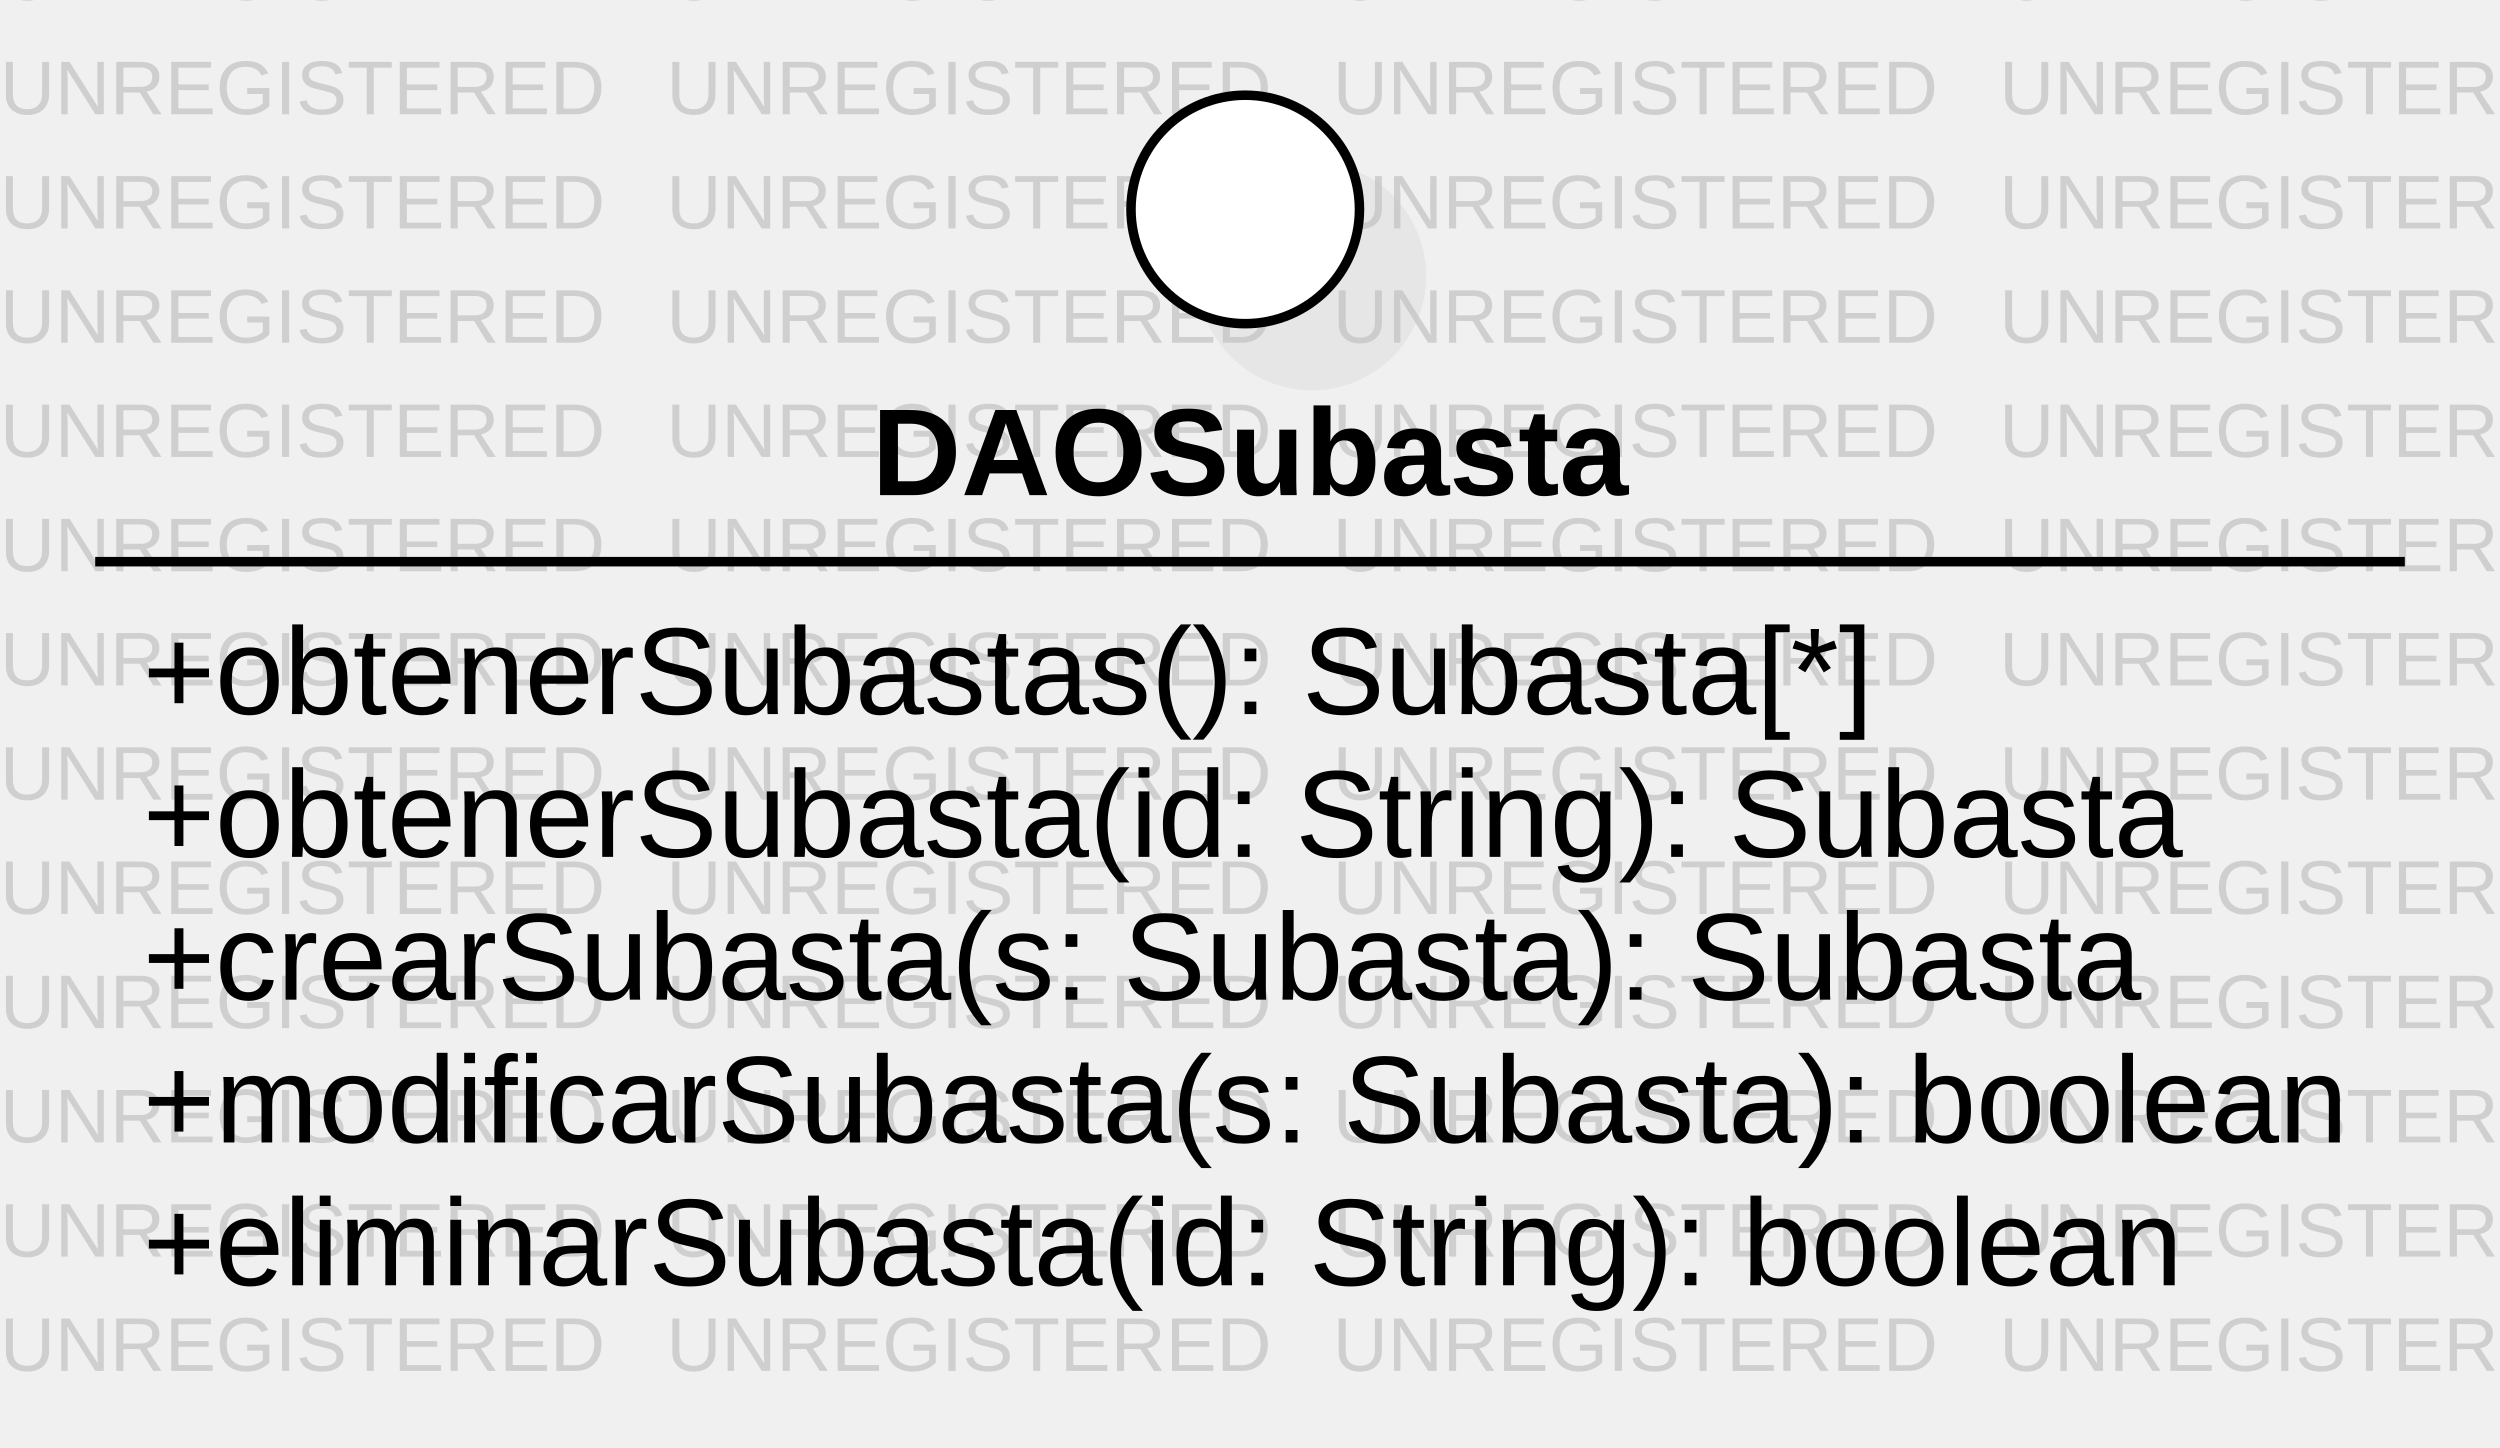
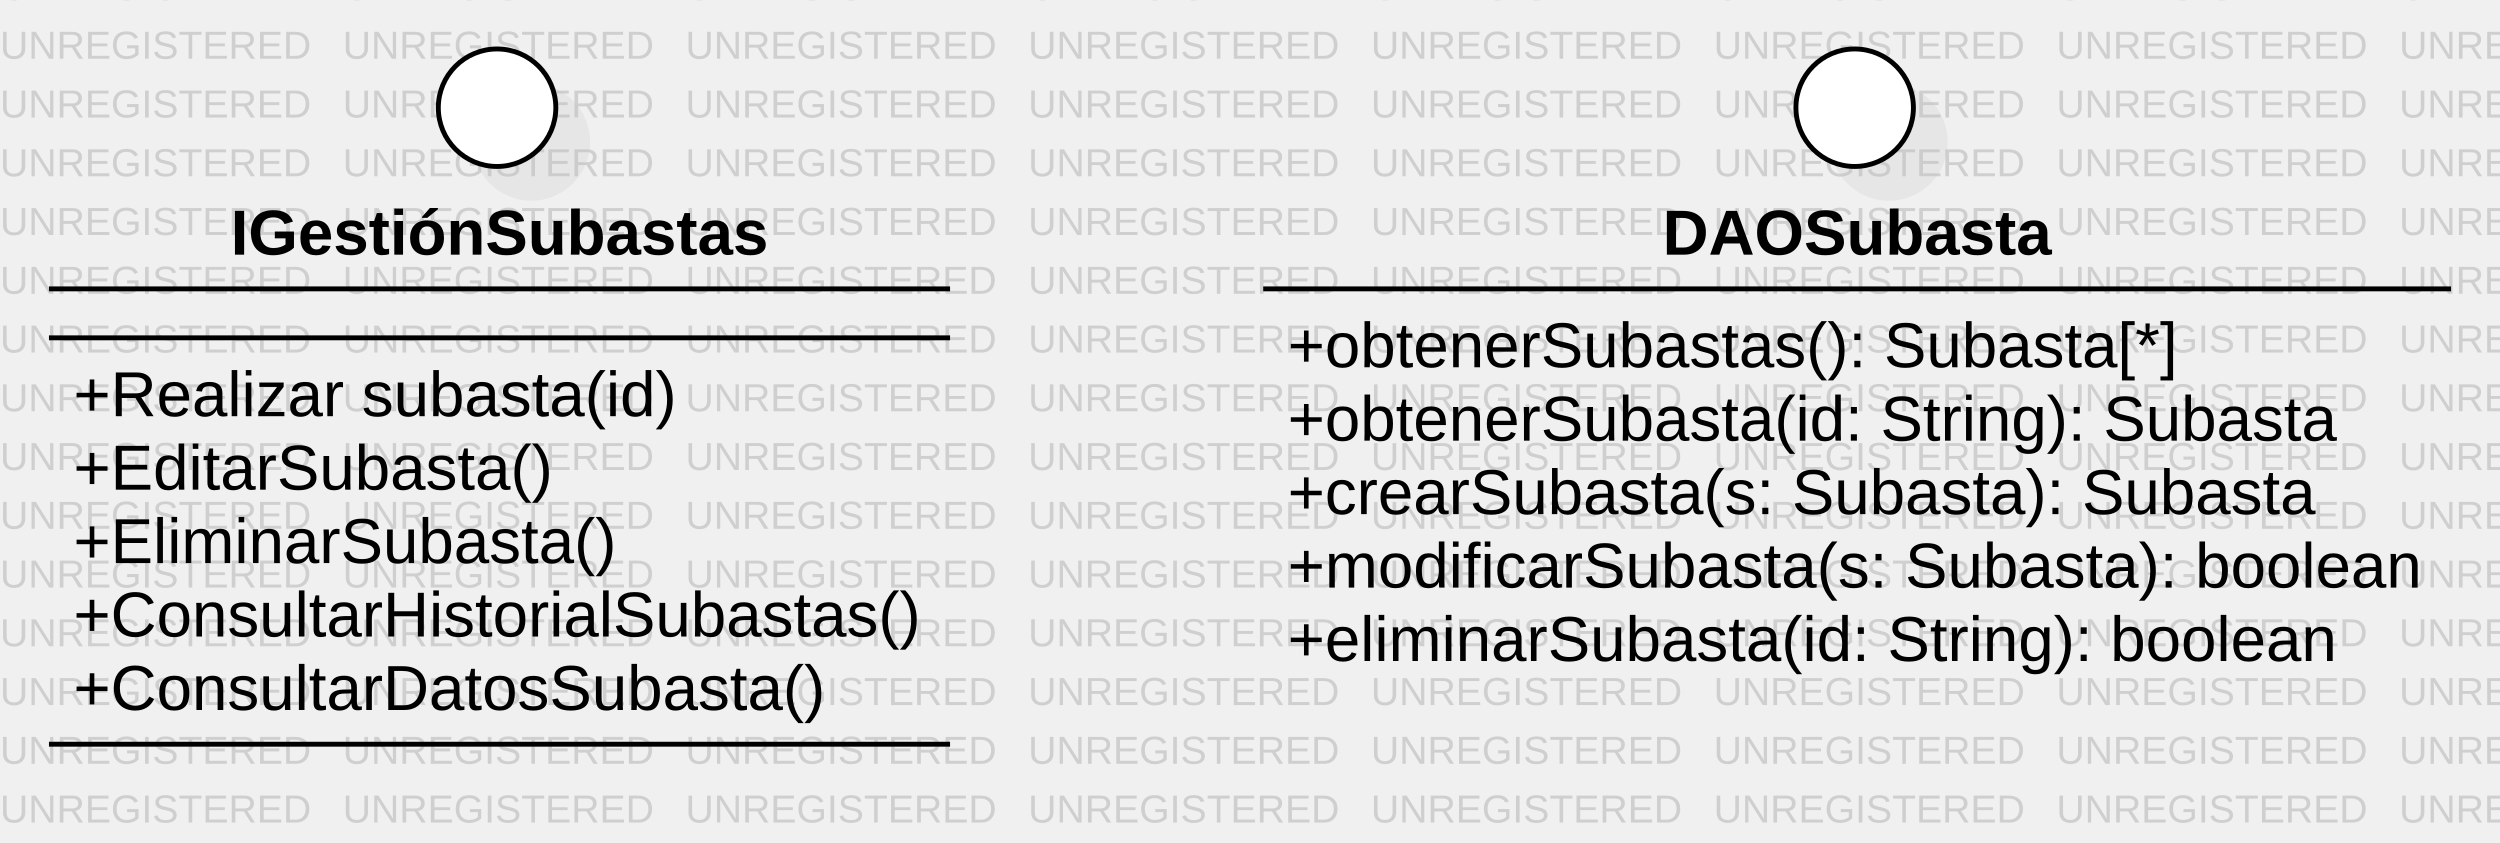
- <svg xmlns="http://www.w3.org/2000/svg" version="1.1" width="262.607" height="152">
+ <svg xmlns="http://www.w3.org/2000/svg" version="1.1" width="510.607" height="172">
  <defs />
  <g>
    <text fill="#cfcfcf" stroke="none" font-family="Arial" font-size="8px" font-style="normal" font-weight="normal" text-decoration="undefined" x="0" y="0" text-anchor="start" dominant-baseline="alphabetic" transform="matrix(1 0 0 1 0 0)">UNREGISTERED</text>
    <text fill="#cfcfcf" stroke="none" font-family="Arial" font-size="8px" font-style="normal" font-weight="normal" text-decoration="undefined" x="0" y="12" text-anchor="start" dominant-baseline="alphabetic" transform="matrix(1 0 0 1 0 0)">UNREGISTERED</text>
    <text fill="#cfcfcf" stroke="none" font-family="Arial" font-size="8px" font-style="normal" font-weight="normal" text-decoration="undefined" x="0" y="24" text-anchor="start" dominant-baseline="alphabetic" transform="matrix(1 0 0 1 0 0)">UNREGISTERED</text>
    <text fill="#cfcfcf" stroke="none" font-family="Arial" font-size="8px" font-style="normal" font-weight="normal" text-decoration="undefined" x="0" y="36" text-anchor="start" dominant-baseline="alphabetic" transform="matrix(1 0 0 1 0 0)">UNREGISTERED</text>
    <text fill="#cfcfcf" stroke="none" font-family="Arial" font-size="8px" font-style="normal" font-weight="normal" text-decoration="undefined" x="0" y="48" text-anchor="start" dominant-baseline="alphabetic" transform="matrix(1 0 0 1 0 0)">UNREGISTERED</text>
    <text fill="#cfcfcf" stroke="none" font-family="Arial" font-size="8px" font-style="normal" font-weight="normal" text-decoration="undefined" x="0" y="60" text-anchor="start" dominant-baseline="alphabetic" transform="matrix(1 0 0 1 0 0)">UNREGISTERED</text>
    <text fill="#cfcfcf" stroke="none" font-family="Arial" font-size="8px" font-style="normal" font-weight="normal" text-decoration="undefined" x="0" y="72" text-anchor="start" dominant-baseline="alphabetic" transform="matrix(1 0 0 1 0 0)">UNREGISTERED</text>
    <text fill="#cfcfcf" stroke="none" font-family="Arial" font-size="8px" font-style="normal" font-weight="normal" text-decoration="undefined" x="0" y="84" text-anchor="start" dominant-baseline="alphabetic" transform="matrix(1 0 0 1 0 0)">UNREGISTERED</text>
    <text fill="#cfcfcf" stroke="none" font-family="Arial" font-size="8px" font-style="normal" font-weight="normal" text-decoration="undefined" x="0" y="96" text-anchor="start" dominant-baseline="alphabetic" transform="matrix(1 0 0 1 0 0)">UNREGISTERED</text>
    <text fill="#cfcfcf" stroke="none" font-family="Arial" font-size="8px" font-style="normal" font-weight="normal" text-decoration="undefined" x="0" y="108" text-anchor="start" dominant-baseline="alphabetic" transform="matrix(1 0 0 1 0 0)">UNREGISTERED</text>
    <text fill="#cfcfcf" stroke="none" font-family="Arial" font-size="8px" font-style="normal" font-weight="normal" text-decoration="undefined" x="0" y="120" text-anchor="start" dominant-baseline="alphabetic" transform="matrix(1 0 0 1 0 0)">UNREGISTERED</text>
    <text fill="#cfcfcf" stroke="none" font-family="Arial" font-size="8px" font-style="normal" font-weight="normal" text-decoration="undefined" x="0" y="132" text-anchor="start" dominant-baseline="alphabetic" transform="matrix(1 0 0 1 0 0)">UNREGISTERED</text>
    <text fill="#cfcfcf" stroke="none" font-family="Arial" font-size="8px" font-style="normal" font-weight="normal" text-decoration="undefined" x="0" y="144" text-anchor="start" dominant-baseline="alphabetic" transform="matrix(1 0 0 1 0 0)">UNREGISTERED</text>
+     <text fill="#cfcfcf" stroke="none" font-family="Arial" font-size="8px" font-style="normal" font-weight="normal" text-decoration="undefined" x="0" y="156" text-anchor="start" dominant-baseline="alphabetic" transform="matrix(1 0 0 1 0 0)">UNREGISTERED</text>
+     <text fill="#cfcfcf" stroke="none" font-family="Arial" font-size="8px" font-style="normal" font-weight="normal" text-decoration="undefined" x="0" y="168" text-anchor="start" dominant-baseline="alphabetic" transform="matrix(1 0 0 1 0 0)">UNREGISTERED</text>
    <text fill="#cfcfcf" stroke="none" font-family="Arial" font-size="8px" font-style="normal" font-weight="normal" text-decoration="undefined" x="70" y="0" text-anchor="start" dominant-baseline="alphabetic" transform="matrix(1 0 0 1 0 0)">UNREGISTERED</text>
    <text fill="#cfcfcf" stroke="none" font-family="Arial" font-size="8px" font-style="normal" font-weight="normal" text-decoration="undefined" x="70" y="12" text-anchor="start" dominant-baseline="alphabetic" transform="matrix(1 0 0 1 0 0)">UNREGISTERED</text>
    <text fill="#cfcfcf" stroke="none" font-family="Arial" font-size="8px" font-style="normal" font-weight="normal" text-decoration="undefined" x="70" y="24" text-anchor="start" dominant-baseline="alphabetic" transform="matrix(1 0 0 1 0 0)">UNREGISTERED</text>
    <text fill="#cfcfcf" stroke="none" font-family="Arial" font-size="8px" font-style="normal" font-weight="normal" text-decoration="undefined" x="70" y="36" text-anchor="start" dominant-baseline="alphabetic" transform="matrix(1 0 0 1 0 0)">UNREGISTERED</text>
    <text fill="#cfcfcf" stroke="none" font-family="Arial" font-size="8px" font-style="normal" font-weight="normal" text-decoration="undefined" x="70" y="48" text-anchor="start" dominant-baseline="alphabetic" transform="matrix(1 0 0 1 0 0)">UNREGISTERED</text>
    <text fill="#cfcfcf" stroke="none" font-family="Arial" font-size="8px" font-style="normal" font-weight="normal" text-decoration="undefined" x="70" y="60" text-anchor="start" dominant-baseline="alphabetic" transform="matrix(1 0 0 1 0 0)">UNREGISTERED</text>
    <text fill="#cfcfcf" stroke="none" font-family="Arial" font-size="8px" font-style="normal" font-weight="normal" text-decoration="undefined" x="70" y="72" text-anchor="start" dominant-baseline="alphabetic" transform="matrix(1 0 0 1 0 0)">UNREGISTERED</text>
    <text fill="#cfcfcf" stroke="none" font-family="Arial" font-size="8px" font-style="normal" font-weight="normal" text-decoration="undefined" x="70" y="84" text-anchor="start" dominant-baseline="alphabetic" transform="matrix(1 0 0 1 0 0)">UNREGISTERED</text>
    <text fill="#cfcfcf" stroke="none" font-family="Arial" font-size="8px" font-style="normal" font-weight="normal" text-decoration="undefined" x="70" y="96" text-anchor="start" dominant-baseline="alphabetic" transform="matrix(1 0 0 1 0 0)">UNREGISTERED</text>
    <text fill="#cfcfcf" stroke="none" font-family="Arial" font-size="8px" font-style="normal" font-weight="normal" text-decoration="undefined" x="70" y="108" text-anchor="start" dominant-baseline="alphabetic" transform="matrix(1 0 0 1 0 0)">UNREGISTERED</text>
    <text fill="#cfcfcf" stroke="none" font-family="Arial" font-size="8px" font-style="normal" font-weight="normal" text-decoration="undefined" x="70" y="120" text-anchor="start" dominant-baseline="alphabetic" transform="matrix(1 0 0 1 0 0)">UNREGISTERED</text>
    <text fill="#cfcfcf" stroke="none" font-family="Arial" font-size="8px" font-style="normal" font-weight="normal" text-decoration="undefined" x="70" y="132" text-anchor="start" dominant-baseline="alphabetic" transform="matrix(1 0 0 1 0 0)">UNREGISTERED</text>
    <text fill="#cfcfcf" stroke="none" font-family="Arial" font-size="8px" font-style="normal" font-weight="normal" text-decoration="undefined" x="70" y="144" text-anchor="start" dominant-baseline="alphabetic" transform="matrix(1 0 0 1 0 0)">UNREGISTERED</text>
+     <text fill="#cfcfcf" stroke="none" font-family="Arial" font-size="8px" font-style="normal" font-weight="normal" text-decoration="undefined" x="70" y="156" text-anchor="start" dominant-baseline="alphabetic" transform="matrix(1 0 0 1 0 0)">UNREGISTERED</text>
+     <text fill="#cfcfcf" stroke="none" font-family="Arial" font-size="8px" font-style="normal" font-weight="normal" text-decoration="undefined" x="70" y="168" text-anchor="start" dominant-baseline="alphabetic" transform="matrix(1 0 0 1 0 0)">UNREGISTERED</text>
    <text fill="#cfcfcf" stroke="none" font-family="Arial" font-size="8px" font-style="normal" font-weight="normal" text-decoration="undefined" x="140" y="0" text-anchor="start" dominant-baseline="alphabetic" transform="matrix(1 0 0 1 0 0)">UNREGISTERED</text>
    <text fill="#cfcfcf" stroke="none" font-family="Arial" font-size="8px" font-style="normal" font-weight="normal" text-decoration="undefined" x="140" y="12" text-anchor="start" dominant-baseline="alphabetic" transform="matrix(1 0 0 1 0 0)">UNREGISTERED</text>
    <text fill="#cfcfcf" stroke="none" font-family="Arial" font-size="8px" font-style="normal" font-weight="normal" text-decoration="undefined" x="140" y="24" text-anchor="start" dominant-baseline="alphabetic" transform="matrix(1 0 0 1 0 0)">UNREGISTERED</text>
    <text fill="#cfcfcf" stroke="none" font-family="Arial" font-size="8px" font-style="normal" font-weight="normal" text-decoration="undefined" x="140" y="36" text-anchor="start" dominant-baseline="alphabetic" transform="matrix(1 0 0 1 0 0)">UNREGISTERED</text>
    <text fill="#cfcfcf" stroke="none" font-family="Arial" font-size="8px" font-style="normal" font-weight="normal" text-decoration="undefined" x="140" y="48" text-anchor="start" dominant-baseline="alphabetic" transform="matrix(1 0 0 1 0 0)">UNREGISTERED</text>
    <text fill="#cfcfcf" stroke="none" font-family="Arial" font-size="8px" font-style="normal" font-weight="normal" text-decoration="undefined" x="140" y="60" text-anchor="start" dominant-baseline="alphabetic" transform="matrix(1 0 0 1 0 0)">UNREGISTERED</text>
    <text fill="#cfcfcf" stroke="none" font-family="Arial" font-size="8px" font-style="normal" font-weight="normal" text-decoration="undefined" x="140" y="72" text-anchor="start" dominant-baseline="alphabetic" transform="matrix(1 0 0 1 0 0)">UNREGISTERED</text>
    <text fill="#cfcfcf" stroke="none" font-family="Arial" font-size="8px" font-style="normal" font-weight="normal" text-decoration="undefined" x="140" y="84" text-anchor="start" dominant-baseline="alphabetic" transform="matrix(1 0 0 1 0 0)">UNREGISTERED</text>
    <text fill="#cfcfcf" stroke="none" font-family="Arial" font-size="8px" font-style="normal" font-weight="normal" text-decoration="undefined" x="140" y="96" text-anchor="start" dominant-baseline="alphabetic" transform="matrix(1 0 0 1 0 0)">UNREGISTERED</text>
    <text fill="#cfcfcf" stroke="none" font-family="Arial" font-size="8px" font-style="normal" font-weight="normal" text-decoration="undefined" x="140" y="108" text-anchor="start" dominant-baseline="alphabetic" transform="matrix(1 0 0 1 0 0)">UNREGISTERED</text>
    <text fill="#cfcfcf" stroke="none" font-family="Arial" font-size="8px" font-style="normal" font-weight="normal" text-decoration="undefined" x="140" y="120" text-anchor="start" dominant-baseline="alphabetic" transform="matrix(1 0 0 1 0 0)">UNREGISTERED</text>
    <text fill="#cfcfcf" stroke="none" font-family="Arial" font-size="8px" font-style="normal" font-weight="normal" text-decoration="undefined" x="140" y="132" text-anchor="start" dominant-baseline="alphabetic" transform="matrix(1 0 0 1 0 0)">UNREGISTERED</text>
    <text fill="#cfcfcf" stroke="none" font-family="Arial" font-size="8px" font-style="normal" font-weight="normal" text-decoration="undefined" x="140" y="144" text-anchor="start" dominant-baseline="alphabetic" transform="matrix(1 0 0 1 0 0)">UNREGISTERED</text>
+     <text fill="#cfcfcf" stroke="none" font-family="Arial" font-size="8px" font-style="normal" font-weight="normal" text-decoration="undefined" x="140" y="156" text-anchor="start" dominant-baseline="alphabetic" transform="matrix(1 0 0 1 0 0)">UNREGISTERED</text>
+     <text fill="#cfcfcf" stroke="none" font-family="Arial" font-size="8px" font-style="normal" font-weight="normal" text-decoration="undefined" x="140" y="168" text-anchor="start" dominant-baseline="alphabetic" transform="matrix(1 0 0 1 0 0)">UNREGISTERED</text>
    <text fill="#cfcfcf" stroke="none" font-family="Arial" font-size="8px" font-style="normal" font-weight="normal" text-decoration="undefined" x="210" y="0" text-anchor="start" dominant-baseline="alphabetic" transform="matrix(1 0 0 1 0 0)">UNREGISTERED</text>
    <text fill="#cfcfcf" stroke="none" font-family="Arial" font-size="8px" font-style="normal" font-weight="normal" text-decoration="undefined" x="210" y="12" text-anchor="start" dominant-baseline="alphabetic" transform="matrix(1 0 0 1 0 0)">UNREGISTERED</text>
    <text fill="#cfcfcf" stroke="none" font-family="Arial" font-size="8px" font-style="normal" font-weight="normal" text-decoration="undefined" x="210" y="24" text-anchor="start" dominant-baseline="alphabetic" transform="matrix(1 0 0 1 0 0)">UNREGISTERED</text>
    <text fill="#cfcfcf" stroke="none" font-family="Arial" font-size="8px" font-style="normal" font-weight="normal" text-decoration="undefined" x="210" y="36" text-anchor="start" dominant-baseline="alphabetic" transform="matrix(1 0 0 1 0 0)">UNREGISTERED</text>
    <text fill="#cfcfcf" stroke="none" font-family="Arial" font-size="8px" font-style="normal" font-weight="normal" text-decoration="undefined" x="210" y="48" text-anchor="start" dominant-baseline="alphabetic" transform="matrix(1 0 0 1 0 0)">UNREGISTERED</text>
    <text fill="#cfcfcf" stroke="none" font-family="Arial" font-size="8px" font-style="normal" font-weight="normal" text-decoration="undefined" x="210" y="60" text-anchor="start" dominant-baseline="alphabetic" transform="matrix(1 0 0 1 0 0)">UNREGISTERED</text>
    <text fill="#cfcfcf" stroke="none" font-family="Arial" font-size="8px" font-style="normal" font-weight="normal" text-decoration="undefined" x="210" y="72" text-anchor="start" dominant-baseline="alphabetic" transform="matrix(1 0 0 1 0 0)">UNREGISTERED</text>
    <text fill="#cfcfcf" stroke="none" font-family="Arial" font-size="8px" font-style="normal" font-weight="normal" text-decoration="undefined" x="210" y="84" text-anchor="start" dominant-baseline="alphabetic" transform="matrix(1 0 0 1 0 0)">UNREGISTERED</text>
    <text fill="#cfcfcf" stroke="none" font-family="Arial" font-size="8px" font-style="normal" font-weight="normal" text-decoration="undefined" x="210" y="96" text-anchor="start" dominant-baseline="alphabetic" transform="matrix(1 0 0 1 0 0)">UNREGISTERED</text>
    <text fill="#cfcfcf" stroke="none" font-family="Arial" font-size="8px" font-style="normal" font-weight="normal" text-decoration="undefined" x="210" y="108" text-anchor="start" dominant-baseline="alphabetic" transform="matrix(1 0 0 1 0 0)">UNREGISTERED</text>
    <text fill="#cfcfcf" stroke="none" font-family="Arial" font-size="8px" font-style="normal" font-weight="normal" text-decoration="undefined" x="210" y="120" text-anchor="start" dominant-baseline="alphabetic" transform="matrix(1 0 0 1 0 0)">UNREGISTERED</text>
    <text fill="#cfcfcf" stroke="none" font-family="Arial" font-size="8px" font-style="normal" font-weight="normal" text-decoration="undefined" x="210" y="132" text-anchor="start" dominant-baseline="alphabetic" transform="matrix(1 0 0 1 0 0)">UNREGISTERED</text>
    <text fill="#cfcfcf" stroke="none" font-family="Arial" font-size="8px" font-style="normal" font-weight="normal" text-decoration="undefined" x="210" y="144" text-anchor="start" dominant-baseline="alphabetic" transform="matrix(1 0 0 1 0 0)">UNREGISTERED</text>
-     <g>
-       <path fill="#C0C0C0" stroke="none" paint-order="stroke fill markers" d=" M 125.803 29 C 125.803 22.373 131.176 17 137.803 17 C 144.431 17 149.803 22.373 149.803 29 C 149.803 35.627 144.431 41 137.803 41 C 131.176 41 125.803 35.627 125.803 29 Z" fill-opacity="0.2" />
-     </g>
-     <g>
-       <path fill="#ffffff" stroke="none" paint-order="stroke fill markers" d=" M 118.803 22 C 118.803 15.373 124.176 10 130.803 10 C 137.431 10 142.803 15.373 142.803 22 C 142.803 28.627 137.431 34 130.803 34 C 124.176 34 118.803 28.627 118.803 22 Z" />
-     </g>
-     <g>
-       <path fill="none" stroke="#000000" paint-order="fill stroke markers" d=" M 118.803 22 C 118.803 15.373 124.176 10 130.803 10 C 137.431 10 142.803 15.373 142.803 22 C 142.803 28.627 137.431 34 130.803 34 C 124.176 34 118.803 28.627 118.803 22 Z" stroke-miterlimit="10" stroke-dasharray="" />
-     </g>
-     <g>
-       <path fill="none" stroke="#000000" paint-order="fill stroke markers" d=" M 10 59 L 252.607 59" stroke-miterlimit="10" stroke-dasharray="" />
-     </g>
-     <g>
-       <g>
-         <path fill="none" stroke="none" />
-         <text fill="#000000" stroke="none" font-family="Arial" font-size="13px" font-style="normal" font-weight="bold" text-decoration="undefined" x="505.303" y="293.5" text-anchor="middle" dominant-baseline="central" transform="matrix(1 0 0 1 -374 -246)">DAOSubasta</text>
-       </g>
-     </g>
-     <g>
-       <g>
-         <path fill="none" stroke="none" />
-         <text fill="#000000" stroke="none" font-family="Arial" font-size="13px" font-style="normal" font-weight="normal" text-decoration="undefined" x="389" y="316.5" text-anchor="start" dominant-baseline="central" transform="matrix(1 0 0 1 -374 -246)">+obtenerSubastas(): Subasta[*]</text>
-       </g>
-     </g>
-     <g>
-       <g>
-         <path fill="none" stroke="none" />
-         <text fill="#000000" stroke="none" font-family="Arial" font-size="13px" font-style="normal" font-weight="normal" text-decoration="undefined" x="389" y="331.5" text-anchor="start" dominant-baseline="central" transform="matrix(1 0 0 1 -374 -246)">+obtenerSubasta(id: String): Subasta</text>
-       </g>
-     </g>
-     <g>
-       <g>
-         <path fill="none" stroke="none" />
-         <text fill="#000000" stroke="none" font-family="Arial" font-size="13px" font-style="normal" font-weight="normal" text-decoration="undefined" x="389" y="346.5" text-anchor="start" dominant-baseline="central" transform="matrix(1 0 0 1 -374 -246)">+crearSubasta(s: Subasta): Subasta</text>
-       </g>
-     </g>
-     <g>
-       <g>
-         <path fill="none" stroke="none" />
-         <text fill="#000000" stroke="none" font-family="Arial" font-size="13px" font-style="normal" font-weight="normal" text-decoration="undefined" x="389" y="361.5" text-anchor="start" dominant-baseline="central" transform="matrix(1 0 0 1 -374 -246)">+modificarSubasta(s: Subasta): boolean</text>
-       </g>
-     </g>
-     <g>
-       <g>
-         <path fill="none" stroke="none" />
-         <text fill="#000000" stroke="none" font-family="Arial" font-size="13px" font-style="normal" font-weight="normal" text-decoration="undefined" x="389" y="376.5" text-anchor="start" dominant-baseline="central" transform="matrix(1 0 0 1 -374 -246)">+eliminarSubasta(id: String): boolean</text>
+     <text fill="#cfcfcf" stroke="none" font-family="Arial" font-size="8px" font-style="normal" font-weight="normal" text-decoration="undefined" x="210" y="156" text-anchor="start" dominant-baseline="alphabetic" transform="matrix(1 0 0 1 0 0)">UNREGISTERED</text>
+     <text fill="#cfcfcf" stroke="none" font-family="Arial" font-size="8px" font-style="normal" font-weight="normal" text-decoration="undefined" x="210" y="168" text-anchor="start" dominant-baseline="alphabetic" transform="matrix(1 0 0 1 0 0)">UNREGISTERED</text>
+     <text fill="#cfcfcf" stroke="none" font-family="Arial" font-size="8px" font-style="normal" font-weight="normal" text-decoration="undefined" x="280" y="0" text-anchor="start" dominant-baseline="alphabetic" transform="matrix(1 0 0 1 0 0)">UNREGISTERED</text>
+     <text fill="#cfcfcf" stroke="none" font-family="Arial" font-size="8px" font-style="normal" font-weight="normal" text-decoration="undefined" x="280" y="12" text-anchor="start" dominant-baseline="alphabetic" transform="matrix(1 0 0 1 0 0)">UNREGISTERED</text>
+     <text fill="#cfcfcf" stroke="none" font-family="Arial" font-size="8px" font-style="normal" font-weight="normal" text-decoration="undefined" x="280" y="24" text-anchor="start" dominant-baseline="alphabetic" transform="matrix(1 0 0 1 0 0)">UNREGISTERED</text>
+     <text fill="#cfcfcf" stroke="none" font-family="Arial" font-size="8px" font-style="normal" font-weight="normal" text-decoration="undefined" x="280" y="36" text-anchor="start" dominant-baseline="alphabetic" transform="matrix(1 0 0 1 0 0)">UNREGISTERED</text>
+     <text fill="#cfcfcf" stroke="none" font-family="Arial" font-size="8px" font-style="normal" font-weight="normal" text-decoration="undefined" x="280" y="48" text-anchor="start" dominant-baseline="alphabetic" transform="matrix(1 0 0 1 0 0)">UNREGISTERED</text>
+     <text fill="#cfcfcf" stroke="none" font-family="Arial" font-size="8px" font-style="normal" font-weight="normal" text-decoration="undefined" x="280" y="60" text-anchor="start" dominant-baseline="alphabetic" transform="matrix(1 0 0 1 0 0)">UNREGISTERED</text>
+     <text fill="#cfcfcf" stroke="none" font-family="Arial" font-size="8px" font-style="normal" font-weight="normal" text-decoration="undefined" x="280" y="72" text-anchor="start" dominant-baseline="alphabetic" transform="matrix(1 0 0 1 0 0)">UNREGISTERED</text>
+     <text fill="#cfcfcf" stroke="none" font-family="Arial" font-size="8px" font-style="normal" font-weight="normal" text-decoration="undefined" x="280" y="84" text-anchor="start" dominant-baseline="alphabetic" transform="matrix(1 0 0 1 0 0)">UNREGISTERED</text>
+     <text fill="#cfcfcf" stroke="none" font-family="Arial" font-size="8px" font-style="normal" font-weight="normal" text-decoration="undefined" x="280" y="96" text-anchor="start" dominant-baseline="alphabetic" transform="matrix(1 0 0 1 0 0)">UNREGISTERED</text>
+     <text fill="#cfcfcf" stroke="none" font-family="Arial" font-size="8px" font-style="normal" font-weight="normal" text-decoration="undefined" x="280" y="108" text-anchor="start" dominant-baseline="alphabetic" transform="matrix(1 0 0 1 0 0)">UNREGISTERED</text>
+     <text fill="#cfcfcf" stroke="none" font-family="Arial" font-size="8px" font-style="normal" font-weight="normal" text-decoration="undefined" x="280" y="120" text-anchor="start" dominant-baseline="alphabetic" transform="matrix(1 0 0 1 0 0)">UNREGISTERED</text>
+     <text fill="#cfcfcf" stroke="none" font-family="Arial" font-size="8px" font-style="normal" font-weight="normal" text-decoration="undefined" x="280" y="132" text-anchor="start" dominant-baseline="alphabetic" transform="matrix(1 0 0 1 0 0)">UNREGISTERED</text>
+     <text fill="#cfcfcf" stroke="none" font-family="Arial" font-size="8px" font-style="normal" font-weight="normal" text-decoration="undefined" x="280" y="144" text-anchor="start" dominant-baseline="alphabetic" transform="matrix(1 0 0 1 0 0)">UNREGISTERED</text>
+     <text fill="#cfcfcf" stroke="none" font-family="Arial" font-size="8px" font-style="normal" font-weight="normal" text-decoration="undefined" x="280" y="156" text-anchor="start" dominant-baseline="alphabetic" transform="matrix(1 0 0 1 0 0)">UNREGISTERED</text>
+     <text fill="#cfcfcf" stroke="none" font-family="Arial" font-size="8px" font-style="normal" font-weight="normal" text-decoration="undefined" x="280" y="168" text-anchor="start" dominant-baseline="alphabetic" transform="matrix(1 0 0 1 0 0)">UNREGISTERED</text>
+     <text fill="#cfcfcf" stroke="none" font-family="Arial" font-size="8px" font-style="normal" font-weight="normal" text-decoration="undefined" x="350" y="0" text-anchor="start" dominant-baseline="alphabetic" transform="matrix(1 0 0 1 0 0)">UNREGISTERED</text>
+     <text fill="#cfcfcf" stroke="none" font-family="Arial" font-size="8px" font-style="normal" font-weight="normal" text-decoration="undefined" x="350" y="12" text-anchor="start" dominant-baseline="alphabetic" transform="matrix(1 0 0 1 0 0)">UNREGISTERED</text>
+     <text fill="#cfcfcf" stroke="none" font-family="Arial" font-size="8px" font-style="normal" font-weight="normal" text-decoration="undefined" x="350" y="24" text-anchor="start" dominant-baseline="alphabetic" transform="matrix(1 0 0 1 0 0)">UNREGISTERED</text>
+     <text fill="#cfcfcf" stroke="none" font-family="Arial" font-size="8px" font-style="normal" font-weight="normal" text-decoration="undefined" x="350" y="36" text-anchor="start" dominant-baseline="alphabetic" transform="matrix(1 0 0 1 0 0)">UNREGISTERED</text>
+     <text fill="#cfcfcf" stroke="none" font-family="Arial" font-size="8px" font-style="normal" font-weight="normal" text-decoration="undefined" x="350" y="48" text-anchor="start" dominant-baseline="alphabetic" transform="matrix(1 0 0 1 0 0)">UNREGISTERED</text>
+     <text fill="#cfcfcf" stroke="none" font-family="Arial" font-size="8px" font-style="normal" font-weight="normal" text-decoration="undefined" x="350" y="60" text-anchor="start" dominant-baseline="alphabetic" transform="matrix(1 0 0 1 0 0)">UNREGISTERED</text>
+     <text fill="#cfcfcf" stroke="none" font-family="Arial" font-size="8px" font-style="normal" font-weight="normal" text-decoration="undefined" x="350" y="72" text-anchor="start" dominant-baseline="alphabetic" transform="matrix(1 0 0 1 0 0)">UNREGISTERED</text>
+     <text fill="#cfcfcf" stroke="none" font-family="Arial" font-size="8px" font-style="normal" font-weight="normal" text-decoration="undefined" x="350" y="84" text-anchor="start" dominant-baseline="alphabetic" transform="matrix(1 0 0 1 0 0)">UNREGISTERED</text>
+     <text fill="#cfcfcf" stroke="none" font-family="Arial" font-size="8px" font-style="normal" font-weight="normal" text-decoration="undefined" x="350" y="96" text-anchor="start" dominant-baseline="alphabetic" transform="matrix(1 0 0 1 0 0)">UNREGISTERED</text>
+     <text fill="#cfcfcf" stroke="none" font-family="Arial" font-size="8px" font-style="normal" font-weight="normal" text-decoration="undefined" x="350" y="108" text-anchor="start" dominant-baseline="alphabetic" transform="matrix(1 0 0 1 0 0)">UNREGISTERED</text>
+     <text fill="#cfcfcf" stroke="none" font-family="Arial" font-size="8px" font-style="normal" font-weight="normal" text-decoration="undefined" x="350" y="120" text-anchor="start" dominant-baseline="alphabetic" transform="matrix(1 0 0 1 0 0)">UNREGISTERED</text>
+     <text fill="#cfcfcf" stroke="none" font-family="Arial" font-size="8px" font-style="normal" font-weight="normal" text-decoration="undefined" x="350" y="132" text-anchor="start" dominant-baseline="alphabetic" transform="matrix(1 0 0 1 0 0)">UNREGISTERED</text>
+     <text fill="#cfcfcf" stroke="none" font-family="Arial" font-size="8px" font-style="normal" font-weight="normal" text-decoration="undefined" x="350" y="144" text-anchor="start" dominant-baseline="alphabetic" transform="matrix(1 0 0 1 0 0)">UNREGISTERED</text>
+     <text fill="#cfcfcf" stroke="none" font-family="Arial" font-size="8px" font-style="normal" font-weight="normal" text-decoration="undefined" x="350" y="156" text-anchor="start" dominant-baseline="alphabetic" transform="matrix(1 0 0 1 0 0)">UNREGISTERED</text>
+     <text fill="#cfcfcf" stroke="none" font-family="Arial" font-size="8px" font-style="normal" font-weight="normal" text-decoration="undefined" x="350" y="168" text-anchor="start" dominant-baseline="alphabetic" transform="matrix(1 0 0 1 0 0)">UNREGISTERED</text>
+     <text fill="#cfcfcf" stroke="none" font-family="Arial" font-size="8px" font-style="normal" font-weight="normal" text-decoration="undefined" x="420" y="0" text-anchor="start" dominant-baseline="alphabetic" transform="matrix(1 0 0 1 0 0)">UNREGISTERED</text>
+     <text fill="#cfcfcf" stroke="none" font-family="Arial" font-size="8px" font-style="normal" font-weight="normal" text-decoration="undefined" x="420" y="12" text-anchor="start" dominant-baseline="alphabetic" transform="matrix(1 0 0 1 0 0)">UNREGISTERED</text>
+     <text fill="#cfcfcf" stroke="none" font-family="Arial" font-size="8px" font-style="normal" font-weight="normal" text-decoration="undefined" x="420" y="24" text-anchor="start" dominant-baseline="alphabetic" transform="matrix(1 0 0 1 0 0)">UNREGISTERED</text>
+     <text fill="#cfcfcf" stroke="none" font-family="Arial" font-size="8px" font-style="normal" font-weight="normal" text-decoration="undefined" x="420" y="36" text-anchor="start" dominant-baseline="alphabetic" transform="matrix(1 0 0 1 0 0)">UNREGISTERED</text>
+     <text fill="#cfcfcf" stroke="none" font-family="Arial" font-size="8px" font-style="normal" font-weight="normal" text-decoration="undefined" x="420" y="48" text-anchor="start" dominant-baseline="alphabetic" transform="matrix(1 0 0 1 0 0)">UNREGISTERED</text>
+     <text fill="#cfcfcf" stroke="none" font-family="Arial" font-size="8px" font-style="normal" font-weight="normal" text-decoration="undefined" x="420" y="60" text-anchor="start" dominant-baseline="alphabetic" transform="matrix(1 0 0 1 0 0)">UNREGISTERED</text>
+     <text fill="#cfcfcf" stroke="none" font-family="Arial" font-size="8px" font-style="normal" font-weight="normal" text-decoration="undefined" x="420" y="72" text-anchor="start" dominant-baseline="alphabetic" transform="matrix(1 0 0 1 0 0)">UNREGISTERED</text>
+     <text fill="#cfcfcf" stroke="none" font-family="Arial" font-size="8px" font-style="normal" font-weight="normal" text-decoration="undefined" x="420" y="84" text-anchor="start" dominant-baseline="alphabetic" transform="matrix(1 0 0 1 0 0)">UNREGISTERED</text>
+     <text fill="#cfcfcf" stroke="none" font-family="Arial" font-size="8px" font-style="normal" font-weight="normal" text-decoration="undefined" x="420" y="96" text-anchor="start" dominant-baseline="alphabetic" transform="matrix(1 0 0 1 0 0)">UNREGISTERED</text>
+     <text fill="#cfcfcf" stroke="none" font-family="Arial" font-size="8px" font-style="normal" font-weight="normal" text-decoration="undefined" x="420" y="108" text-anchor="start" dominant-baseline="alphabetic" transform="matrix(1 0 0 1 0 0)">UNREGISTERED</text>
+     <text fill="#cfcfcf" stroke="none" font-family="Arial" font-size="8px" font-style="normal" font-weight="normal" text-decoration="undefined" x="420" y="120" text-anchor="start" dominant-baseline="alphabetic" transform="matrix(1 0 0 1 0 0)">UNREGISTERED</text>
+     <text fill="#cfcfcf" stroke="none" font-family="Arial" font-size="8px" font-style="normal" font-weight="normal" text-decoration="undefined" x="420" y="132" text-anchor="start" dominant-baseline="alphabetic" transform="matrix(1 0 0 1 0 0)">UNREGISTERED</text>
+     <text fill="#cfcfcf" stroke="none" font-family="Arial" font-size="8px" font-style="normal" font-weight="normal" text-decoration="undefined" x="420" y="144" text-anchor="start" dominant-baseline="alphabetic" transform="matrix(1 0 0 1 0 0)">UNREGISTERED</text>
+     <text fill="#cfcfcf" stroke="none" font-family="Arial" font-size="8px" font-style="normal" font-weight="normal" text-decoration="undefined" x="420" y="156" text-anchor="start" dominant-baseline="alphabetic" transform="matrix(1 0 0 1 0 0)">UNREGISTERED</text>
+     <text fill="#cfcfcf" stroke="none" font-family="Arial" font-size="8px" font-style="normal" font-weight="normal" text-decoration="undefined" x="420" y="168" text-anchor="start" dominant-baseline="alphabetic" transform="matrix(1 0 0 1 0 0)">UNREGISTERED</text>
+     <text fill="#cfcfcf" stroke="none" font-family="Arial" font-size="8px" font-style="normal" font-weight="normal" text-decoration="undefined" x="490" y="0" text-anchor="start" dominant-baseline="alphabetic" transform="matrix(1 0 0 1 0 0)">UNREGISTERED</text>
+     <text fill="#cfcfcf" stroke="none" font-family="Arial" font-size="8px" font-style="normal" font-weight="normal" text-decoration="undefined" x="490" y="12" text-anchor="start" dominant-baseline="alphabetic" transform="matrix(1 0 0 1 0 0)">UNREGISTERED</text>
+     <text fill="#cfcfcf" stroke="none" font-family="Arial" font-size="8px" font-style="normal" font-weight="normal" text-decoration="undefined" x="490" y="24" text-anchor="start" dominant-baseline="alphabetic" transform="matrix(1 0 0 1 0 0)">UNREGISTERED</text>
+     <text fill="#cfcfcf" stroke="none" font-family="Arial" font-size="8px" font-style="normal" font-weight="normal" text-decoration="undefined" x="490" y="36" text-anchor="start" dominant-baseline="alphabetic" transform="matrix(1 0 0 1 0 0)">UNREGISTERED</text>
+     <text fill="#cfcfcf" stroke="none" font-family="Arial" font-size="8px" font-style="normal" font-weight="normal" text-decoration="undefined" x="490" y="48" text-anchor="start" dominant-baseline="alphabetic" transform="matrix(1 0 0 1 0 0)">UNREGISTERED</text>
+     <text fill="#cfcfcf" stroke="none" font-family="Arial" font-size="8px" font-style="normal" font-weight="normal" text-decoration="undefined" x="490" y="60" text-anchor="start" dominant-baseline="alphabetic" transform="matrix(1 0 0 1 0 0)">UNREGISTERED</text>
+     <text fill="#cfcfcf" stroke="none" font-family="Arial" font-size="8px" font-style="normal" font-weight="normal" text-decoration="undefined" x="490" y="72" text-anchor="start" dominant-baseline="alphabetic" transform="matrix(1 0 0 1 0 0)">UNREGISTERED</text>
+     <text fill="#cfcfcf" stroke="none" font-family="Arial" font-size="8px" font-style="normal" font-weight="normal" text-decoration="undefined" x="490" y="84" text-anchor="start" dominant-baseline="alphabetic" transform="matrix(1 0 0 1 0 0)">UNREGISTERED</text>
+     <text fill="#cfcfcf" stroke="none" font-family="Arial" font-size="8px" font-style="normal" font-weight="normal" text-decoration="undefined" x="490" y="96" text-anchor="start" dominant-baseline="alphabetic" transform="matrix(1 0 0 1 0 0)">UNREGISTERED</text>
+     <text fill="#cfcfcf" stroke="none" font-family="Arial" font-size="8px" font-style="normal" font-weight="normal" text-decoration="undefined" x="490" y="108" text-anchor="start" dominant-baseline="alphabetic" transform="matrix(1 0 0 1 0 0)">UNREGISTERED</text>
+     <text fill="#cfcfcf" stroke="none" font-family="Arial" font-size="8px" font-style="normal" font-weight="normal" text-decoration="undefined" x="490" y="120" text-anchor="start" dominant-baseline="alphabetic" transform="matrix(1 0 0 1 0 0)">UNREGISTERED</text>
+     <text fill="#cfcfcf" stroke="none" font-family="Arial" font-size="8px" font-style="normal" font-weight="normal" text-decoration="undefined" x="490" y="132" text-anchor="start" dominant-baseline="alphabetic" transform="matrix(1 0 0 1 0 0)">UNREGISTERED</text>
+     <text fill="#cfcfcf" stroke="none" font-family="Arial" font-size="8px" font-style="normal" font-weight="normal" text-decoration="undefined" x="490" y="144" text-anchor="start" dominant-baseline="alphabetic" transform="matrix(1 0 0 1 0 0)">UNREGISTERED</text>
+     <text fill="#cfcfcf" stroke="none" font-family="Arial" font-size="8px" font-style="normal" font-weight="normal" text-decoration="undefined" x="490" y="156" text-anchor="start" dominant-baseline="alphabetic" transform="matrix(1 0 0 1 0 0)">UNREGISTERED</text>
+     <text fill="#cfcfcf" stroke="none" font-family="Arial" font-size="8px" font-style="normal" font-weight="normal" text-decoration="undefined" x="490" y="168" text-anchor="start" dominant-baseline="alphabetic" transform="matrix(1 0 0 1 0 0)">UNREGISTERED</text>
+     <g>
+       <path fill="#C0C0C0" stroke="none" paint-order="stroke fill markers" d=" M 373.803 29 C 373.803 22.373 379.176 17 385.803 17 C 392.431 17 397.803 22.373 397.803 29 C 397.803 35.627 392.431 41 385.803 41 C 379.176 41 373.803 35.627 373.803 29 Z" fill-opacity="0.2" />
+     </g>
+     <g>
+       <path fill="#ffffff" stroke="none" paint-order="stroke fill markers" d=" M 366.803 22 C 366.803 15.373 372.176 10 378.803 10 C 385.431 10 390.803 15.373 390.803 22 C 390.803 28.627 385.431 34 378.803 34 C 372.176 34 366.803 28.627 366.803 22 Z" />
+     </g>
+     <g>
+       <path fill="none" stroke="#000000" paint-order="fill stroke markers" d=" M 366.803 22 C 366.803 15.373 372.176 10 378.803 10 C 385.431 10 390.803 15.373 390.803 22 C 390.803 28.627 385.431 34 378.803 34 C 372.176 34 366.803 28.627 366.803 22 Z" stroke-miterlimit="10" stroke-dasharray="" />
+     </g>
+     <g>
+       <path fill="none" stroke="#000000" paint-order="fill stroke markers" d=" M 258 59 L 500.607 59" stroke-miterlimit="10" stroke-dasharray="" />
+     </g>
+     <g>
+       <g>
+         <path fill="none" stroke="none" />
+         <text fill="#000000" stroke="none" font-family="Arial" font-size="13px" font-style="normal" font-weight="bold" text-decoration="undefined" x="505.303" y="293.5" text-anchor="middle" dominant-baseline="central" transform="matrix(1 0 0 1 -126 -246)">DAOSubasta</text>
+       </g>
+     </g>
+     <g>
+       <g>
+         <path fill="none" stroke="none" />
+         <text fill="#000000" stroke="none" font-family="Arial" font-size="13px" font-style="normal" font-weight="normal" text-decoration="undefined" x="389" y="316.5" text-anchor="start" dominant-baseline="central" transform="matrix(1 0 0 1 -126 -246)">+obtenerSubastas(): Subasta[*]</text>
+       </g>
+     </g>
+     <g>
+       <g>
+         <path fill="none" stroke="none" />
+         <text fill="#000000" stroke="none" font-family="Arial" font-size="13px" font-style="normal" font-weight="normal" text-decoration="undefined" x="389" y="331.5" text-anchor="start" dominant-baseline="central" transform="matrix(1 0 0 1 -126 -246)">+obtenerSubasta(id: String): Subasta</text>
+       </g>
+     </g>
+     <g>
+       <g>
+         <path fill="none" stroke="none" />
+         <text fill="#000000" stroke="none" font-family="Arial" font-size="13px" font-style="normal" font-weight="normal" text-decoration="undefined" x="389" y="346.5" text-anchor="start" dominant-baseline="central" transform="matrix(1 0 0 1 -126 -246)">+crearSubasta(s: Subasta): Subasta</text>
+       </g>
+     </g>
+     <g>
+       <g>
+         <path fill="none" stroke="none" />
+         <text fill="#000000" stroke="none" font-family="Arial" font-size="13px" font-style="normal" font-weight="normal" text-decoration="undefined" x="389" y="361.5" text-anchor="start" dominant-baseline="central" transform="matrix(1 0 0 1 -126 -246)">+modificarSubasta(s: Subasta): boolean</text>
+       </g>
+     </g>
+     <g>
+       <g>
+         <path fill="none" stroke="none" />
+         <text fill="#000000" stroke="none" font-family="Arial" font-size="13px" font-style="normal" font-weight="normal" text-decoration="undefined" x="389" y="376.5" text-anchor="start" dominant-baseline="central" transform="matrix(1 0 0 1 -126 -246)">+eliminarSubasta(id: String): boolean</text>
+       </g>
+     </g>
+     <g>
+       <path fill="#C0C0C0" stroke="none" paint-order="stroke fill markers" d=" M 96.522 29 C 96.522 22.373 101.894 17 108.522 17 C 115.149 17 120.522 22.373 120.522 29 C 120.522 35.627 115.149 41 108.522 41 C 101.894 41 96.522 35.627 96.522 29 Z" fill-opacity="0.2" />
+     </g>
+     <g>
+       <path fill="#ffffff" stroke="none" paint-order="stroke fill markers" d=" M 89.522 22 C 89.522 15.373 94.894 10 101.522 10 C 108.149 10 113.522 15.373 113.522 22 C 113.522 28.627 108.149 34 101.522 34 C 94.894 34 89.522 28.627 89.522 22 Z" />
+     </g>
+     <g>
+       <path fill="none" stroke="#000000" paint-order="fill stroke markers" d=" M 89.522 22 C 89.522 15.373 94.894 10 101.522 10 C 108.149 10 113.522 15.373 113.522 22 C 113.522 28.627 108.149 34 101.522 34 C 94.894 34 89.522 28.627 89.522 22 Z" stroke-miterlimit="10" stroke-dasharray="" />
+     </g>
+     <g>
+       <path fill="none" stroke="#000000" paint-order="fill stroke markers" d=" M 10 59 L 194.043 59" stroke-miterlimit="10" stroke-dasharray="" />
+     </g>
+     <g>
+       <path fill="none" stroke="#000000" paint-order="fill stroke markers" d=" M 10 69 L 194.043 69" stroke-miterlimit="10" stroke-dasharray="" />
+     </g>
+     <g>
+       <path fill="none" stroke="#000000" paint-order="fill stroke markers" d=" M 10 152 L 194.043 152" stroke-miterlimit="10" stroke-dasharray="" />
+     </g>
+     <g>
+       <g>
+         <path fill="none" stroke="none" />
+         <text fill="#000000" stroke="none" font-family="Arial" font-size="13px" font-style="normal" font-weight="bold" text-decoration="undefined" x="228.022" y="293.5" text-anchor="middle" dominant-baseline="central" transform="matrix(1 0 0 1 -126 -246)">IGestiónSubastas</text>
+       </g>
+     </g>
+     <g>
+       <g>
+         <path fill="none" stroke="none" />
+         <text fill="#000000" stroke="none" font-family="Arial" font-size="13px" font-style="normal" font-weight="normal" text-decoration="undefined" x="141" y="326.5" text-anchor="start" dominant-baseline="central" transform="matrix(1 0 0 1 -126 -246)">+Realizar subasta(id)</text>
+       </g>
+     </g>
+     <g>
+       <g>
+         <path fill="none" stroke="none" />
+         <text fill="#000000" stroke="none" font-family="Arial" font-size="13px" font-style="normal" font-weight="normal" text-decoration="undefined" x="141" y="341.5" text-anchor="start" dominant-baseline="central" transform="matrix(1 0 0 1 -126 -246)">+EditarSubasta()</text>
+       </g>
+     </g>
+     <g>
+       <g>
+         <path fill="none" stroke="none" />
+         <text fill="#000000" stroke="none" font-family="Arial" font-size="13px" font-style="normal" font-weight="normal" text-decoration="undefined" x="141" y="356.5" text-anchor="start" dominant-baseline="central" transform="matrix(1 0 0 1 -126 -246)">+EliminarSubasta()</text>
+       </g>
+     </g>
+     <g>
+       <g>
+         <path fill="none" stroke="none" />
+         <text fill="#000000" stroke="none" font-family="Arial" font-size="13px" font-style="normal" font-weight="normal" text-decoration="undefined" x="141" y="371.5" text-anchor="start" dominant-baseline="central" transform="matrix(1 0 0 1 -126 -246)">+ConsultarHistorialSubastas()</text>
+       </g>
+     </g>
+     <g>
+       <g>
+         <path fill="none" stroke="none" />
+         <text fill="#000000" stroke="none" font-family="Arial" font-size="13px" font-style="normal" font-weight="normal" text-decoration="undefined" x="141" y="386.5" text-anchor="start" dominant-baseline="central" transform="matrix(1 0 0 1 -126 -246)">+ConsultarDatosSubasta()</text>
      </g>
    </g>
  </g>
</svg>
